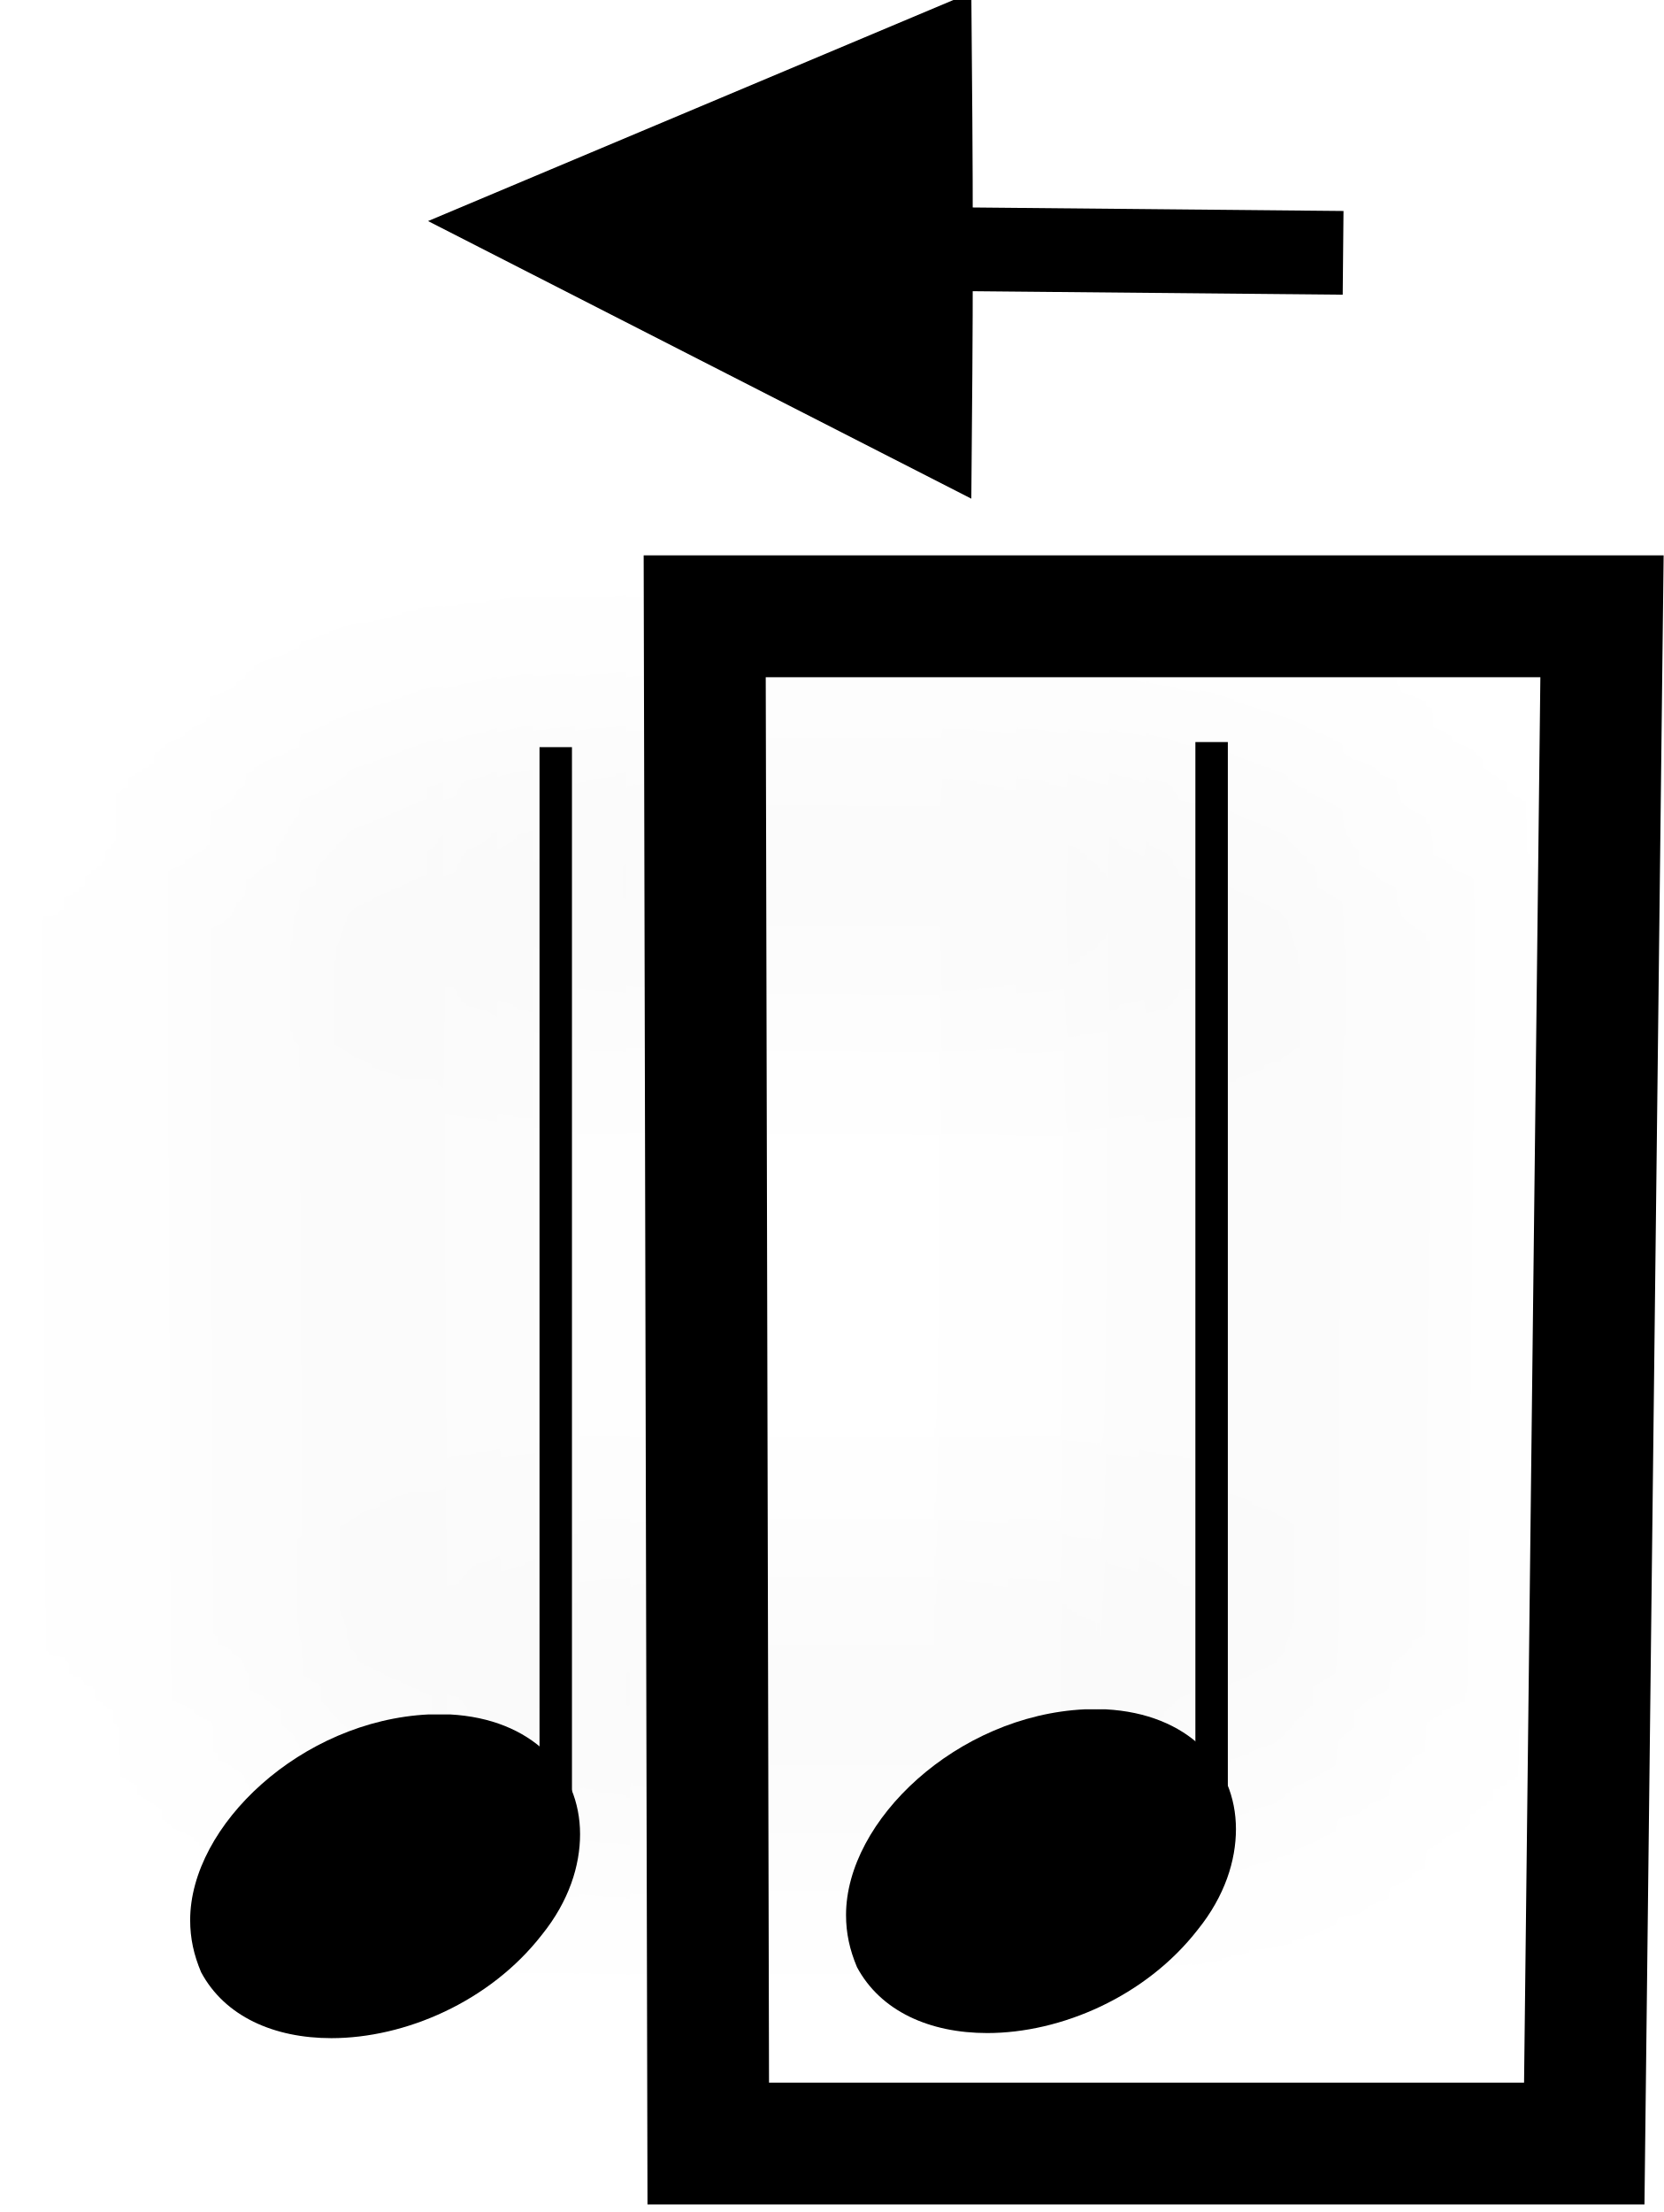
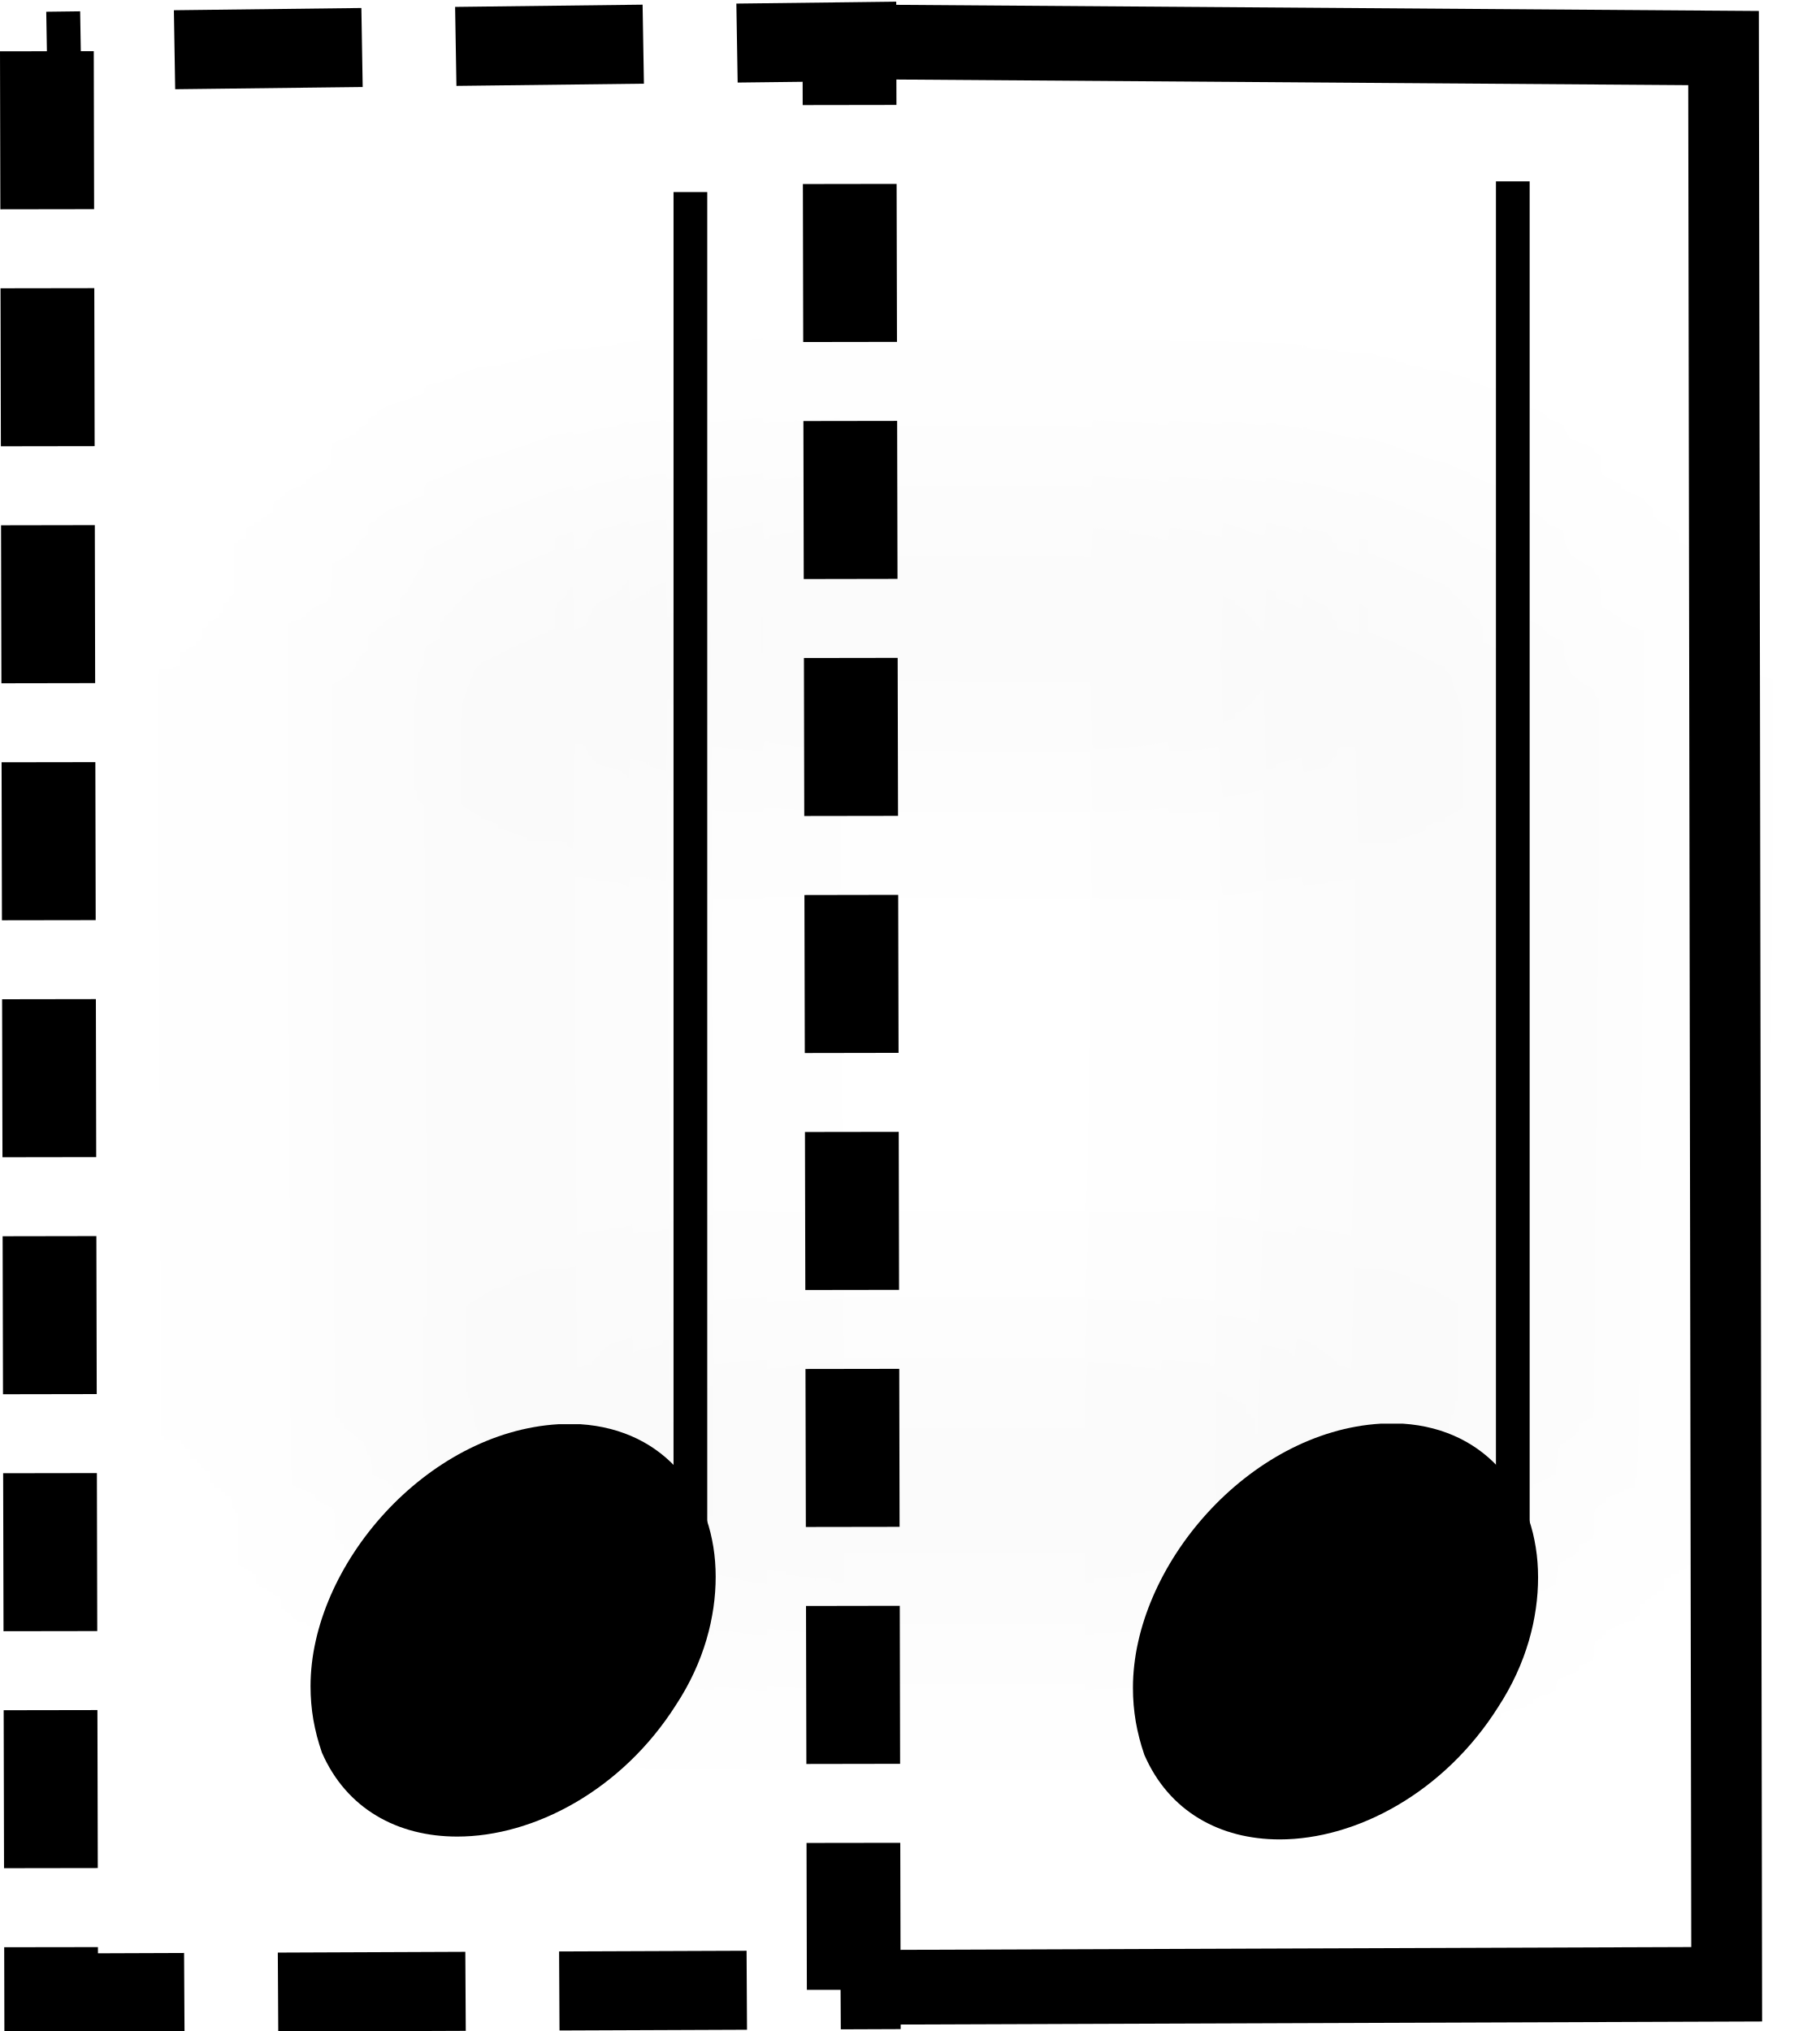
- <svg xmlns="http://www.w3.org/2000/svg" width="218.636" height="290.649" version="1.1" id="svg12" viewBox="8 9 171.786 219.308">
+ <svg xmlns="http://www.w3.org/2000/svg" width="230.183" height="256.912" version="1.1" id="svg12" viewBox="8 9 180.858 193.852">
  <defs id="defs16">
    <marker orient="auto" refY="0" refX="0" id="marker1396" style="overflow:visible">
      <path id="path1394" style="fill:#000000;fill-opacity:1;fill-rule:evenodd;stroke:#000000;stroke-width:0.625;stroke-linejoin:round;stroke-opacity:1" d="M 8.719,4.034 -2.207,0.016 8.719,-4.002 c -1.745,2.372 -1.735,5.617 -6e-7,8.035 z" transform="matrix(-1.1,0,0,-1.1,-1.1,0)" />
    </marker>
    <marker orient="auto" refY="0" refX="0" id="Arrow2Lend" style="overflow:visible">
      <path id="path857" style="fill:#000000;fill-opacity:1;fill-rule:evenodd;stroke:#000000;stroke-width:0.625;stroke-linejoin:round;stroke-opacity:1" d="M 8.719,4.034 -2.207,0.016 8.719,-4.002 c -1.745,2.372 -1.735,5.617 -6e-7,8.035 z" transform="matrix(-1.1,0,0,-1.1,-1.1,0)" />
    </marker>
    <filter style="color-interpolation-filters:sRGB" id="filter4601" x="-0.403" width="1.806" y="-0.385" height="1.769">
      <feGaussianBlur stdDeviation="13.228" id="feGaussianBlur4603" />
    </filter>
  </defs>
-   <g class="vf-note" transform="matrix(3.350421,0,0,3.190968,-2341.115,-168.8271)" pointer-events="bounding-box" id="g10">
+   <g class="vf-note" transform="matrix(3.350421,0,0,3.913082,-2329.891,-283.0196)" pointer-events="bounding-box" id="g10">
    <g class="vf-stem" pointer-events="bounding-box" id="g4">
      <path style="color:#000000;font-style:normal;font-variant:normal;font-weight:normal;font-stretch:normal;font-size:medium;line-height:normal;font-family:sans-serif;font-variant-ligatures:normal;font-variant-position:normal;font-variant-caps:normal;font-variant-numeric:normal;font-variant-alternates:normal;font-feature-settings:normal;text-indent:0;text-align:start;text-decoration:none;text-decoration-line:none;text-decoration-style:solid;text-decoration-color:#000000;letter-spacing:normal;word-spacing:normal;text-transform:none;writing-mode:lr-tb;direction:ltr;text-orientation:mixed;dominant-baseline:auto;baseline-shift:baseline;text-anchor:start;white-space:normal;shape-padding:0;clip-rule:nonzero;display:inline;overflow:visible;visibility:visible;opacity:1;isolation:auto;mix-blend-mode:normal;color-interpolation:sRGB;color-interpolation-filters:linearRGB;solid-color:#000000;solid-opacity:1;vector-effect:none;fill:#000000;fill-opacity:1;fill-rule:nonzero;stroke:none;stroke-width:1;stroke-linecap:butt;stroke-linejoin:miter;stroke-miterlimit:4;stroke-dasharray:none;stroke-dashoffset:0;stroke-opacity:1;color-rendering:auto;image-rendering:auto;shape-rendering:auto;text-rendering:auto;enable-background:accumulate" d="M 717.768,78.482 V 115 h 1 V 78.482 Z" id="path2" />
    </g>
    <g class="vf-notehead" pointer-events="bounding-box" id="g8">
      <path d="m 707,115 m 7.357,-5.223 c 0.112,0 0.281,0 0.309,0 0,0 0.028,0 0.028,0 0,0 0.168,0 0.309,0 2.527,0.14 4.015,1.797 4.015,3.875 0,1.011 -0.337,2.162 -1.179,3.257 -1.601,2.162 -4.212,3.342 -6.486,3.342 -1.769,0 -3.285,-0.702 -4.015,-2.134 -0.225,-0.562 -0.337,-1.095 -0.337,-1.685 0,-3.061 3.426,-6.458 7.357,-6.655" id="path6" style="fill:#000000;stroke:none;stroke-width:0.3;stroke-dasharray:none" />
    </g>
  </g>
-   <path style="color:#000000;font-style:normal;font-variant:normal;font-weight:normal;font-stretch:normal;font-size:medium;line-height:normal;font-family:sans-serif;font-variant-ligatures:normal;font-variant-position:normal;font-variant-caps:normal;font-variant-numeric:normal;font-variant-alternates:normal;font-feature-settings:normal;text-indent:0;text-align:start;text-decoration:none;text-decoration-line:none;text-decoration-style:solid;text-decoration-color:#000000;letter-spacing:normal;word-spacing:normal;text-transform:none;writing-mode:lr-tb;direction:ltr;text-orientation:mixed;dominant-baseline:auto;baseline-shift:baseline;text-anchor:start;white-space:normal;shape-padding:0;clip-rule:nonzero;display:inline;overflow:visible;visibility:visible;opacity:1;isolation:auto;mix-blend-mode:normal;color-interpolation:sRGB;color-interpolation-filters:linearRGB;solid-color:#000000;solid-opacity:1;vector-effect:none;fill:#000000;fill-opacity:1;fill-rule:nonzero;stroke:none;stroke-width:0.079;stroke-linecap:butt;stroke-linejoin:miter;stroke-miterlimit:4;stroke-dasharray:0.157, 0.079;stroke-dashoffset:0;stroke-opacity:1;filter:url(#filter4601);color-rendering:auto;image-rendering:auto;shape-rendering:auto;text-rendering:auto;enable-background:accumulate" d="m 83.353,63.202 0.002,0.785 1.57,-0.004 -0.002,-0.787 z m 2.357,0.779 1.57,0.002 0.002,-0.785 -1.572,-0.002 z m 2.357,0.004 1.57,0.002 0.002,-0.785 -1.572,-0.002 z m -7.072,-0.777 0.002,0.785 1.57,-0.004 -0.002,-0.785 z m 9.428,0.781 1.572,0.004 0.002,-0.787 -1.572,-0.002 z m 2.357,0.004 1.572,0.004 v -0.787 l -1.57,-0.002 z m -14.143,-0.777 0.002,0.785 1.572,-0.004 -0.004,-0.787 z m 16.5,0.781 1.572,0.004 v -0.787 l -1.57,-0.002 z m 2.357,0.004 1.57,0.004 0.002,-0.785 -1.57,-0.004 z m -21.215,-0.779 0.002,0.785 1.572,-0.004 -0.002,-0.785 z m 23.572,0.785 1.57,0.002 0.002,-0.785 -1.572,-0.004 z m -25.93,-0.777 0.002,0.785 1.572,-0.004 -0.002,-0.787 z m 28.287,0.781 1.57,0.002 0.002,-0.785 -1.572,-0.004 z m 2.355,0.004 h 0.311 0.002 l 1.258,0.01 0.006,-0.785 -1.26,-0.01 h -0.002 l -0.312,-0.002 z m -33,-0.779 0.002,0.785 c 1.105,-0.028 1.573,0.363 1.57,-0.789 z m -2.357,0.006 0.004,0.787 1.57,-0.006 -0.002,-0.785 z m -2.355,0.008 0.002,0.785 1.57,-0.004 -0.002,-0.785 z m 40.068,0.781 1.572,0.014 0.006,-0.785 -1.572,-0.014 z m -42.426,-0.775 0.002,0.787 1.57,-0.006 -0.002,-0.785 z m -2.357,0.008 0.002,0.785 1.572,-0.004 -0.004,-0.785 z m -2.357,0.006 0.002,0.508 h -0.393 l 0.006,1.572 0.787,-0.004 -0.006,-1.291 1.178,-0.004 -0.002,-0.785 z m 49.498,0.781 1.57,0.012 0.008,-0.785 -1.572,-0.012 z m 2.357,0.02 1.57,0.012 0.006,-0.785 -1.57,-0.014 z m 2.357,0.018 1.57,0.014 0.006,-0.785 -1.57,-0.014 z m 2.355,0.02 1.572,0.012 0.006,-0.785 -1.57,-0.012 z m 2.357,0.02 h 0.029 0.004 l 1.535,0.025 0.014,-0.785 -1.539,-0.025 h -0.002 -0.002 l -0.033,-0.002 z m 2.354,0.039 1.57,0.027 0.014,-0.787 -1.57,-0.025 z m 2.357,0.041 1.57,0.025 0.014,-0.785 -1.57,-0.027 z m 2.355,0.039 1.572,0.027 0.014,-0.785 -1.572,-0.027 z m 2.352,0.041 1.57,0.049 0.025,-0.785 -1.57,-0.049 z m 2.357,0.074 1.57,0.049 0.023,-0.785 -1.57,-0.049 z m 2.355,0.072 0.814,0.025 h 0.01 l 0.736,0.043 0.043,-0.785 -0.744,-0.043 h -0.006 -0.004 l -0.826,-0.025 z m 2.344,0.111 1.344,0.074 0.012,0.002 h 0.01 l 0.182,0.021 0.088,-0.781 -0.203,-0.021 -0.012,-0.002 h -0.01 l -1.365,-0.078 z m 2.365,-0.152 h -0.152 l -0.012,1.328 0.785,0.008 0.014,-1.33 0.002,-0.293 -0.281,-0.086 -0.152,-0.047 -0.035,-0.01 -0.035,-0.004 -0.084,-0.01 z m -78.146,1.742 0.008,1.572 0.785,-0.004 -0.008,-1.572 z m 77.961,1.943 0.785,0.006 0.016,-1.57 -0.787,-0.008 z m -77.949,0.414 0.006,1.572 0.785,-0.004 -0.006,-1.572 z m 77.928,1.943 0.787,0.006 0.014,-1.57 -0.785,-0.008 z m -77.918,0.414 0.008,1.572 0.785,-0.004 -0.008,-1.572 z m 77.896,1.941 0.787,0.008 0.014,-1.572 -0.785,-0.006 z m -77.887,0.416 0.008,1.57 0.785,-0.002 -0.006,-1.572 z m 77.865,1.941 0.787,0.008 0.014,-1.572 -0.785,-0.006 z m -77.854,0.416 0.006,1.57 0.787,-0.004 -0.008,-1.57 z m 77.834,1.941 0.785,0.008 0.014,-1.572 -0.785,-0.008 z m -77.824,0.414 0.008,1.572 0.785,-0.004 -0.008,-1.57 z m 77.803,1.943 0.785,0.006 0.014,-1.57 -0.785,-0.008 z m -77.791,0.414 0.006,1.572 0.787,-0.004 -0.008,-1.57 z m 77.77,1.943 0.785,0.006 0.014,-1.57 -0.785,-0.008 z m -77.76,0.414 0.008,1.572 0.785,-0.004 -0.008,-1.572 z m 77.738,1.941 0.785,0.008 0.014,-1.57 -0.785,-0.008 z m -77.729,0.416 0.008,1.572 0.785,-0.004 -0.006,-1.572 z m 77.707,1.941 0.785,0.008 0.014,-1.572 -0.785,-0.006 z m -77.695,0.416 0.006,1.57 0.787,-0.002 -0.008,-1.572 z m 77.674,1.941 0.785,0.008 0.014,-1.572 -0.785,-0.008 z m -77.664,0.416 0.008,1.57 0.785,-0.004 -0.006,-1.57 z m 77.643,1.941 0.785,0.006 0.016,-1.57 -0.787,-0.008 z m -77.631,0.416 0.006,1.57 0.787,-0.004 -0.008,-1.57 z m 77.609,1.941 0.785,0.006 0.016,-1.57 -0.787,-0.008 z m -77.6,0.414 0.008,1.572 0.785,-0.004 -0.008,-1.57 z m 77.578,1.941 0.785,0.008 0.016,-1.57 -0.787,-0.008 z m -77.566,0.416 0.006,1.572 0.785,-0.004 -0.006,-1.572 z m 77.545,1.941 0.785,0.008 0.016,-1.572 -0.785,-0.006 z m -77.535,0.416 0.008,1.572 0.785,-0.004 -0.008,-1.572 z m 77.514,1.941 0.787,0.008 0.014,-1.572 -0.785,-0.006 z m -77.504,0.416 0.008,1.57 0.785,-0.002 -0.006,-1.572 z m 77.482,1.941 0.787,0.008 0.014,-1.572 -0.785,-0.008 z m -77.471,0.416 0.006,1.57 0.787,-0.002 -0.008,-1.572 z m 77.449,1.941 0.787,0.006 0.014,-1.57 -0.785,-0.008 z m -77.439,0.416 0.008,1.57 0.785,-0.004 -0.008,-1.57 z m 77.42,1.939 0.785,0.008 0.014,-1.57 -0.785,-0.008 z m -77.408,0.416 0.006,1.572 0.785,-0.004 -0.006,-1.57 z m 77.387,1.941 0.785,0.008 0.014,-1.572 -0.785,-0.006 z m -77.377,0.416 0.008,1.572 0.785,-0.004 -0.008,-1.57 z m 77.355,1.941 0.785,0.008 0.014,-1.572 -0.785,-0.006 z m -77.346,0.416 0.008,1.572 0.785,-0.004 -0.006,-1.572 z m 77.324,1.941 0.785,0.008 0.014,-1.572 -0.785,-0.008 z m -77.313,0.416 0.006,1.572 0.787,-0.004 -0.008,-1.572 z m 77.291,1.941 0.785,0.006 0.014,-1.57 -0.785,-0.008 z m -77.281,0.416 0.008,1.57 0.785,-0.002 -0.006,-1.572 z m 77.26,1.941 0.785,0.006 0.014,-1.57 -0.785,-0.008 z m -77.248,0.416 0.006,1.57 0.787,-0.004 -0.008,-1.57 z m 77.227,1.939 0.785,0.008 0.016,-1.572 -0.787,-0.006 z m -77.217,0.418 0.008,1.57 0.785,-0.004 -0.008,-1.57 z m 77.195,1.939 0.785,0.008 0.016,-1.572 -0.787,-0.006 z m -77.186,0.416 0.008,1.572 0.785,-0.004 -0.006,-1.57 z m 77.164,1.941 0.785,0.008 0.016,-1.572 -0.787,-0.008 z m -77.152,0.416 0.006,1.572 0.787,-0.004 -0.008,-1.572 z m 77.131,1.941 0.787,0.006 0.014,-1.57 -0.785,-0.008 z m -77.121,0.416 0.008,1.572 0.785,-0.004 -0.006,-1.572 z m 77.1,1.941 0.787,0.006 0.014,-1.57 -0.785,-0.008 z m -77.088,0.416 0.006,1.57 0.787,-0.002 -0.008,-1.572 z m 77.066,1.939 0.787,0.008 0.014,-1.572 -0.785,-0.006 z m -77.057,0.418 0.008,1.57 0.785,-0.002 -0.008,-1.572 z m 77.035,1.939 0.787,0.008 0.014,-1.572 -0.785,-0.006 z m -77.023,0.418 0.006,1.57 0.785,-0.004 -0.006,-1.57 z m 77.004,1.939 0.785,0.008 0.014,-1.572 -0.785,-0.008 z m -76.994,0.416 0.008,1.572 0.785,-0.004 -0.008,-1.57 z m 76.973,1.941 0.785,0.006 0.014,-1.57 -0.785,-0.008 z m -76.963,0.416 0.008,1.572 0.785,-0.004 -0.006,-1.572 z m 76.941,1.941 0.785,0.006 0.014,-1.57 -0.785,-0.008 z m -76.93,0.416 0.006,1.412 0.002,0.391 h 0.391 0.16 v -0.393 l 0.232,-0.002 -0.006,-1.412 z m 76.916,1.018 h -0.145 v 0.785 h 0.533 0.391 l 0.004,-0.389 0.008,-1.037 -0.785,-0.008 z m -75.572,0.785 h 1.572 v -0.785 h -1.572 z m 2.357,0 h 1.57 v -0.785 h -1.57 z m 2.357,0 h 1.57 v -0.785 h -1.57 z m 2.357,0 h 1.57 v -0.785 h -1.57 z m 2.355,0 h 1.572 v -0.785 h -1.572 z m 2.357,0 h 1.572 v -0.785 h -1.572 z m 2.357,0 h 1.572 v -0.785 h -1.572 z m 2.357,0 h 1.572 v -0.785 h -1.572 z m 2.357,0 h 1.57 v -0.785 h -1.57 z m 2.357,0 h 1.57 v -0.785 h -1.57 z m 2.357,0 h 1.57 v -0.785 h -1.57 z m 2.355,0 h 1.572 v -0.785 h -1.572 z m 2.357,0 h 1.572 v -0.785 h -1.572 z m 2.357,0 h 1.572 v -0.785 h -1.572 z m 2.357,0 h 1.572 v -0.785 h -1.572 z m 2.357,0 h 1.57 v -0.785 h -1.57 z m 2.357,0 h 1.57 v -0.785 h -1.57 z m 2.357,0 h 1.57 v -0.785 h -1.57 z m 2.355,0 h 1.572 v -0.785 h -1.572 z m 2.357,0 h 1.572 v -0.785 h -1.572 z m 2.357,0 h 1.572 v -0.785 h -1.572 z m 2.357,0 h 1.572 v -0.785 h -1.572 z m 2.357,0 h 1.57 v -0.785 h -1.57 z m 2.357,0 h 1.57 v -0.785 h -1.57 z m 2.357,0 h 1.57 v -0.785 h -1.57 z m 2.355,0 h 1.572 v -0.785 h -1.572 z m 2.357,0 h 1.572 v -0.785 h -1.572 z m 2.357,0 h 1.572 v -0.785 h -1.572 z m 2.357,0 h 1.572 v -0.785 h -1.572 z m 2.357,0 h 1.57 v -0.785 h -1.57 z m 2.357,0 h 1.57 v -0.785 h -1.57 z m 2.357,0 h 1.57 v -0.785 h -1.57 z" id="path3760" transform="matrix(1.192191,0,0,1.060916,-24.95558,26.34382)" />
-   <g class="vf-note" transform="matrix(3.350421,0,0,3.190968,-2273.39,-169.3537)" pointer-events="bounding-box" id="g10-0">
+   <path style="color:#000000;font-style:normal;font-variant:normal;font-weight:normal;font-stretch:normal;font-size:medium;line-height:normal;font-family:sans-serif;font-variant-ligatures:normal;font-variant-position:normal;font-variant-caps:normal;font-variant-numeric:normal;font-variant-alternates:normal;font-feature-settings:normal;text-indent:0;text-align:start;text-decoration:none;text-decoration-line:none;text-decoration-style:solid;text-decoration-color:#000000;letter-spacing:normal;word-spacing:normal;text-transform:none;writing-mode:lr-tb;direction:ltr;text-orientation:mixed;dominant-baseline:auto;baseline-shift:baseline;text-anchor:start;white-space:normal;shape-padding:0;clip-rule:nonzero;display:inline;overflow:visible;visibility:visible;opacity:1;isolation:auto;mix-blend-mode:normal;color-interpolation:sRGB;color-interpolation-filters:linearRGB;solid-color:#000000;solid-opacity:1;vector-effect:none;fill:#000000;fill-opacity:1;fill-rule:nonzero;stroke:none;stroke-width:0.079;stroke-linecap:butt;stroke-linejoin:miter;stroke-miterlimit:4;stroke-dasharray:0.157, 0.079;stroke-dashoffset:0;stroke-opacity:1;filter:url(#filter4601);color-rendering:auto;image-rendering:auto;shape-rendering:auto;text-rendering:auto;enable-background:accumulate" d="m 83.353,63.202 0.002,0.785 1.57,-0.004 -0.002,-0.787 z m 2.357,0.779 1.57,0.002 0.002,-0.785 -1.572,-0.002 z m 2.357,0.004 1.57,0.002 0.002,-0.785 -1.572,-0.002 z m -7.072,-0.777 0.002,0.785 1.57,-0.004 -0.002,-0.785 z m 9.428,0.781 1.572,0.004 0.002,-0.787 -1.572,-0.002 z m 2.357,0.004 1.572,0.004 v -0.787 l -1.57,-0.002 z m -14.143,-0.777 0.002,0.785 1.572,-0.004 -0.004,-0.787 z m 16.5,0.781 1.572,0.004 v -0.787 l -1.57,-0.002 z m 2.357,0.004 1.57,0.004 0.002,-0.785 -1.57,-0.004 z m -21.215,-0.779 0.002,0.785 1.572,-0.004 -0.002,-0.785 z m 23.572,0.785 1.57,0.002 0.002,-0.785 -1.572,-0.004 z m -25.93,-0.777 0.002,0.785 1.572,-0.004 -0.002,-0.787 z m 28.287,0.781 1.57,0.002 0.002,-0.785 -1.572,-0.004 z m 2.355,0.004 h 0.311 0.002 l 1.258,0.01 0.006,-0.785 -1.26,-0.01 h -0.002 l -0.312,-0.002 z m -33,-0.779 0.002,0.785 c 1.105,-0.028 1.573,0.363 1.57,-0.789 z m -2.357,0.006 0.004,0.787 1.57,-0.006 -0.002,-0.785 z m -2.355,0.008 0.002,0.785 1.57,-0.004 -0.002,-0.785 z m 40.068,0.781 1.572,0.014 0.006,-0.785 -1.572,-0.014 z m -42.426,-0.775 0.002,0.787 1.57,-0.006 -0.002,-0.785 z m -2.357,0.008 0.002,0.785 1.572,-0.004 -0.004,-0.785 z m -2.357,0.006 0.002,0.508 h -0.393 l 0.006,1.572 0.787,-0.004 -0.006,-1.291 1.178,-0.004 -0.002,-0.785 z m 49.498,0.781 1.57,0.012 0.008,-0.785 -1.572,-0.012 z m 2.357,0.02 1.57,0.012 0.006,-0.785 -1.57,-0.014 z m 2.357,0.018 1.57,0.014 0.006,-0.785 -1.57,-0.014 z m 2.355,0.02 1.572,0.012 0.006,-0.785 -1.57,-0.012 z m 2.357,0.02 h 0.029 0.004 l 1.535,0.025 0.014,-0.785 -1.539,-0.025 h -0.002 -0.002 l -0.033,-0.002 z m 2.354,0.039 1.57,0.027 0.014,-0.787 -1.57,-0.025 z m 2.357,0.041 1.57,0.025 0.014,-0.785 -1.57,-0.027 z m 2.355,0.039 1.572,0.027 0.014,-0.785 -1.572,-0.027 z m 2.352,0.041 1.57,0.049 0.025,-0.785 -1.57,-0.049 z m 2.357,0.074 1.57,0.049 0.023,-0.785 -1.57,-0.049 z m 2.355,0.072 0.814,0.025 h 0.01 l 0.736,0.043 0.043,-0.785 -0.744,-0.043 h -0.006 -0.004 l -0.826,-0.025 z m 2.344,0.111 1.344,0.074 0.012,0.002 h 0.01 l 0.182,0.021 0.088,-0.781 -0.203,-0.021 -0.012,-0.002 h -0.01 l -1.365,-0.078 z m 2.365,-0.152 h -0.152 l -0.012,1.328 0.785,0.008 0.014,-1.33 0.002,-0.293 -0.281,-0.086 -0.152,-0.047 -0.035,-0.01 -0.035,-0.004 -0.084,-0.01 z m -78.146,1.742 0.008,1.572 0.785,-0.004 -0.008,-1.572 z m 77.961,1.943 0.785,0.006 0.016,-1.57 -0.787,-0.008 z m -77.949,0.414 0.006,1.572 0.785,-0.004 -0.006,-1.572 z m 77.928,1.943 0.787,0.006 0.014,-1.57 -0.785,-0.008 z m -77.918,0.414 0.008,1.572 0.785,-0.004 -0.008,-1.572 z m 77.896,1.941 0.787,0.008 0.014,-1.572 -0.785,-0.006 z m -77.887,0.416 0.008,1.57 0.785,-0.002 -0.006,-1.572 z m 77.865,1.941 0.787,0.008 0.014,-1.572 -0.785,-0.006 z m -77.854,0.416 0.006,1.57 0.787,-0.004 -0.008,-1.57 z m 77.834,1.941 0.785,0.008 0.014,-1.572 -0.785,-0.008 z m -77.824,0.414 0.008,1.572 0.785,-0.004 -0.008,-1.57 z m 77.803,1.943 0.785,0.006 0.014,-1.57 -0.785,-0.008 z m -77.791,0.414 0.006,1.572 0.787,-0.004 -0.008,-1.57 z m 77.77,1.943 0.785,0.006 0.014,-1.57 -0.785,-0.008 z m -77.76,0.414 0.008,1.572 0.785,-0.004 -0.008,-1.572 z m 77.738,1.941 0.785,0.008 0.014,-1.57 -0.785,-0.008 z m -77.729,0.416 0.008,1.572 0.785,-0.004 -0.006,-1.572 z m 77.707,1.941 0.785,0.008 0.014,-1.572 -0.785,-0.006 z m -77.695,0.416 0.006,1.57 0.787,-0.002 -0.008,-1.572 z m 77.674,1.941 0.785,0.008 0.014,-1.572 -0.785,-0.008 z m -77.664,0.416 0.008,1.57 0.785,-0.004 -0.006,-1.57 z m 77.643,1.941 0.785,0.006 0.016,-1.57 -0.787,-0.008 z m -77.631,0.416 0.006,1.57 0.787,-0.004 -0.008,-1.57 z m 77.609,1.941 0.785,0.006 0.016,-1.57 -0.787,-0.008 z m -77.6,0.414 0.008,1.572 0.785,-0.004 -0.008,-1.57 z m 77.578,1.941 0.785,0.008 0.016,-1.57 -0.787,-0.008 z m -77.566,0.416 0.006,1.572 0.785,-0.004 -0.006,-1.572 z m 77.545,1.941 0.785,0.008 0.016,-1.572 -0.785,-0.006 z m -77.535,0.416 0.008,1.572 0.785,-0.004 -0.008,-1.572 z m 77.514,1.941 0.787,0.008 0.014,-1.572 -0.785,-0.006 z m -77.504,0.416 0.008,1.57 0.785,-0.002 -0.006,-1.572 z m 77.482,1.941 0.787,0.008 0.014,-1.572 -0.785,-0.008 z m -77.471,0.416 0.006,1.57 0.787,-0.002 -0.008,-1.572 z m 77.449,1.941 0.787,0.006 0.014,-1.57 -0.785,-0.008 z m -77.439,0.416 0.008,1.57 0.785,-0.004 -0.008,-1.57 z m 77.42,1.939 0.785,0.008 0.014,-1.57 -0.785,-0.008 z m -77.408,0.416 0.006,1.572 0.785,-0.004 -0.006,-1.57 z m 77.387,1.941 0.785,0.008 0.014,-1.572 -0.785,-0.006 z m -77.377,0.416 0.008,1.572 0.785,-0.004 -0.008,-1.57 z m 77.355,1.941 0.785,0.008 0.014,-1.572 -0.785,-0.006 z m -77.346,0.416 0.008,1.572 0.785,-0.004 -0.006,-1.572 z m 77.324,1.941 0.785,0.008 0.014,-1.572 -0.785,-0.008 z m -77.313,0.416 0.006,1.572 0.787,-0.004 -0.008,-1.572 z m 77.291,1.941 0.785,0.006 0.014,-1.57 -0.785,-0.008 z m -77.281,0.416 0.008,1.57 0.785,-0.002 -0.006,-1.572 z m 77.26,1.941 0.785,0.006 0.014,-1.57 -0.785,-0.008 z m -77.248,0.416 0.006,1.57 0.787,-0.004 -0.008,-1.57 z m 77.227,1.939 0.785,0.008 0.016,-1.572 -0.787,-0.006 z m -77.217,0.418 0.008,1.57 0.785,-0.004 -0.008,-1.57 z m 77.195,1.939 0.785,0.008 0.016,-1.572 -0.787,-0.006 z m -77.186,0.416 0.008,1.572 0.785,-0.004 -0.006,-1.57 z m 77.164,1.941 0.785,0.008 0.016,-1.572 -0.787,-0.008 z m -77.152,0.416 0.006,1.572 0.787,-0.004 -0.008,-1.572 z m 77.131,1.941 0.787,0.006 0.014,-1.57 -0.785,-0.008 z m -77.121,0.416 0.008,1.572 0.785,-0.004 -0.006,-1.572 z m 77.1,1.941 0.787,0.006 0.014,-1.57 -0.785,-0.008 z m -77.088,0.416 0.006,1.57 0.787,-0.002 -0.008,-1.572 z m 77.066,1.939 0.787,0.008 0.014,-1.572 -0.785,-0.006 z m -77.057,0.418 0.008,1.57 0.785,-0.002 -0.008,-1.572 z m 77.035,1.939 0.787,0.008 0.014,-1.572 -0.785,-0.006 z m -77.023,0.418 0.006,1.57 0.785,-0.004 -0.006,-1.57 z m 77.004,1.939 0.785,0.008 0.014,-1.572 -0.785,-0.008 z m -76.994,0.416 0.008,1.572 0.785,-0.004 -0.008,-1.57 z m 76.973,1.941 0.785,0.006 0.014,-1.57 -0.785,-0.008 z m -76.963,0.416 0.008,1.572 0.785,-0.004 -0.006,-1.572 z m 76.941,1.941 0.785,0.006 0.014,-1.57 -0.785,-0.008 z m -76.93,0.416 0.006,1.412 0.002,0.391 h 0.391 0.16 v -0.393 l 0.232,-0.002 -0.006,-1.412 z m 76.916,1.018 h -0.145 v 0.785 h 0.533 0.391 l 0.004,-0.389 0.008,-1.037 -0.785,-0.008 z m -75.572,0.785 h 1.572 v -0.785 h -1.572 z m 2.357,0 h 1.57 v -0.785 h -1.57 z m 2.357,0 h 1.57 v -0.785 h -1.57 z m 2.357,0 h 1.57 v -0.785 h -1.57 z m 2.355,0 h 1.572 v -0.785 h -1.572 z m 2.357,0 h 1.572 v -0.785 h -1.572 z m 2.357,0 h 1.572 v -0.785 h -1.572 z m 2.357,0 h 1.572 v -0.785 h -1.572 z m 2.357,0 h 1.57 v -0.785 h -1.57 z m 2.357,0 h 1.57 v -0.785 h -1.57 z m 2.357,0 h 1.57 v -0.785 h -1.57 z m 2.355,0 h 1.572 v -0.785 h -1.572 z m 2.357,0 h 1.572 v -0.785 h -1.572 z m 2.357,0 h 1.572 v -0.785 h -1.572 z m 2.357,0 h 1.572 v -0.785 h -1.572 z m 2.357,0 h 1.57 v -0.785 h -1.57 z m 2.357,0 h 1.57 v -0.785 h -1.57 z m 2.357,0 h 1.57 v -0.785 h -1.57 z m 2.355,0 h 1.572 v -0.785 h -1.572 z m 2.357,0 h 1.572 v -0.785 h -1.572 z m 2.357,0 h 1.572 v -0.785 h -1.572 z m 2.357,0 h 1.572 v -0.785 h -1.572 z m 2.357,0 h 1.57 v -0.785 h -1.57 z m 2.357,0 h 1.57 v -0.785 h -1.57 z m 2.357,0 h 1.57 v -0.785 h -1.57 z m 2.355,0 h 1.572 v -0.785 h -1.572 z m 2.357,0 h 1.572 v -0.785 h -1.572 z m 2.357,0 h 1.572 v -0.785 h -1.572 z m 2.357,0 h 1.572 v -0.785 h -1.572 z m 2.357,0 h 1.57 v -0.785 h -1.57 z m 2.357,0 h 1.57 v -0.785 h -1.57 z m 2.357,0 h 1.57 v -0.785 h -1.57 z" id="path3760" transform="matrix(1.192191,0,0,1.060916,-13.7324,-1.013744)" />
+   <g class="vf-note" transform="matrix(3.350421,0,0,3.945319,-2248.163,-286.6148)" pointer-events="bounding-box" id="g10-0">
    <g class="vf-stem" pointer-events="bounding-box" id="g4-7">
      <path style="color:#000000;font-style:normal;font-variant:normal;font-weight:normal;font-stretch:normal;font-size:medium;line-height:normal;font-family:sans-serif;font-variant-ligatures:normal;font-variant-position:normal;font-variant-caps:normal;font-variant-numeric:normal;font-variant-alternates:normal;font-feature-settings:normal;text-indent:0;text-align:start;text-decoration:none;text-decoration-line:none;text-decoration-style:solid;text-decoration-color:#000000;letter-spacing:normal;word-spacing:normal;text-transform:none;writing-mode:lr-tb;direction:ltr;text-orientation:mixed;dominant-baseline:auto;baseline-shift:baseline;text-anchor:start;white-space:normal;shape-padding:0;clip-rule:nonzero;display:inline;overflow:visible;visibility:visible;opacity:1;isolation:auto;mix-blend-mode:normal;color-interpolation:sRGB;color-interpolation-filters:linearRGB;solid-color:#000000;solid-opacity:1;vector-effect:none;fill:#000000;fill-opacity:1;fill-rule:nonzero;stroke:none;stroke-width:1;stroke-linecap:butt;stroke-linejoin:miter;stroke-miterlimit:4;stroke-dasharray:none;stroke-dashoffset:0;stroke-opacity:1;color-rendering:auto;image-rendering:auto;shape-rendering:auto;text-rendering:auto;enable-background:accumulate" d="M 717.768,78.482 V 115 h 1 V 78.482 Z" id="path2-8" />
    </g>
    <g class="vf-notehead" pointer-events="bounding-box" id="g8-2">
      <path d="m 707,115 m 7.357,-5.223 c 0.112,0 0.281,0 0.309,0 0,0 0.028,0 0.028,0 0,0 0.168,0 0.309,0 2.527,0.14 4.015,1.797 4.015,3.875 0,1.011 -0.337,2.162 -1.179,3.257 -1.601,2.162 -4.212,3.342 -6.486,3.342 -1.769,0 -3.285,-0.702 -4.015,-2.134 -0.225,-0.562 -0.337,-1.095 -0.337,-1.685 0,-3.061 3.426,-6.458 7.357,-6.655" id="path6-8" style="fill:#000000;stroke:none;stroke-width:0.3;stroke-dasharray:none" />
    </g>
  </g>
-   <path style="color:#000000;font-style:normal;font-variant:normal;font-weight:normal;font-stretch:normal;font-size:medium;line-height:normal;font-family:sans-serif;font-variant-ligatures:normal;font-variant-position:normal;font-variant-caps:normal;font-variant-numeric:normal;font-variant-alternates:normal;font-feature-settings:normal;text-indent:0;text-align:start;text-decoration:none;text-decoration-line:none;text-decoration-style:solid;text-decoration-color:#000000;letter-spacing:normal;word-spacing:normal;text-transform:none;writing-mode:lr-tb;direction:ltr;text-orientation:mixed;dominant-baseline:auto;baseline-shift:baseline;text-anchor:start;white-space:normal;shape-padding:0;clip-rule:nonzero;display:inline;overflow:visible;visibility:visible;opacity:1;isolation:auto;mix-blend-mode:normal;color-interpolation:sRGB;color-interpolation-filters:linearRGB;solid-color:#000000;solid-opacity:1;vector-effect:none;fill:#000000;fill-opacity:1;fill-rule:nonzero;stroke:none;stroke-width:12.578;stroke-linecap:butt;stroke-linejoin:miter;stroke-miterlimit:4;stroke-dasharray:none;stroke-dashoffset:0;stroke-opacity:1;color-rendering:auto;image-rendering:auto;shape-rendering:auto;text-rendering:auto;enable-background:accumulate" d="m 74.465,61.808 0.395,170.25 H 177.807 l 1.979,-170.25 H 93.219 Z m 12.605,12.578 h 6.148 73.84 l -1.684,145.094 H 87.409 Z" id="path859" />
-   <g id="g881" transform="translate(31.01891,14.58002)">
-     <path style="color:#000000;font-style:normal;font-variant:normal;font-weight:normal;font-stretch:normal;font-size:medium;line-height:normal;font-family:sans-serif;font-variant-ligatures:normal;font-variant-position:normal;font-variant-caps:normal;font-variant-numeric:normal;font-variant-alternates:normal;font-feature-settings:normal;text-indent:0;text-align:start;text-decoration:none;text-decoration-line:none;text-decoration-style:solid;text-decoration-color:#000000;letter-spacing:normal;word-spacing:normal;text-transform:none;writing-mode:lr-tb;direction:ltr;text-orientation:mixed;dominant-baseline:auto;baseline-shift:baseline;text-anchor:start;white-space:normal;shape-padding:0;clip-rule:nonzero;display:inline;overflow:visible;visibility:visible;opacity:1;isolation:auto;mix-blend-mode:normal;color-interpolation:sRGB;color-interpolation-filters:linearRGB;solid-color:#000000;solid-opacity:1;vector-effect:none;fill:#000000;fill-opacity:1;fill-rule:nonzero;stroke:none;stroke-width:8.643;stroke-linecap:butt;stroke-linejoin:miter;stroke-miterlimit:4;stroke-dasharray:none;stroke-dashoffset:0;stroke-opacity:1;color-rendering:auto;image-rendering:auto;shape-rendering:auto;text-rendering:auto;enable-background:accumulate" d="m 76.891,11.305 -0.082,8.643 38.82,0.367 0.082,-8.643 z" id="path863" />
-     <path id="path876" d="M 49.23,27.043 21.181,12.713 49.23,0.912 77.279,-10.889 77.386,2.311 c 0.059,7.26 0.059,19.019 0,26.131 l -0.107,12.931 z" style="fill:#000000;fill-opacity:1;stroke:none;stroke-width:0.409" />
-   </g>
+   <path style="color:#000000;font-style:normal;font-variant:normal;font-weight:normal;font-stretch:normal;font-size:medium;line-height:normal;font-family:sans-serif;font-variant-ligatures:normal;font-variant-position:normal;font-variant-caps:normal;font-variant-numeric:normal;font-variant-alternates:normal;font-feature-settings:normal;text-indent:0;text-align:start;text-decoration:none;text-decoration-line:none;text-decoration-style:solid;text-decoration-color:#000000;letter-spacing:normal;word-spacing:normal;text-transform:none;writing-mode:lr-tb;direction:ltr;text-orientation:mixed;dominant-baseline:auto;baseline-shift:baseline;text-anchor:start;white-space:normal;shape-padding:0;clip-rule:nonzero;display:inline;overflow:visible;visibility:visible;opacity:1;isolation:auto;mix-blend-mode:normal;color-interpolation:sRGB;color-interpolation-filters:linearRGB;solid-color:#000000;solid-opacity:1;vector-effect:none;fill:#000000;fill-opacity:1;fill-rule:nonzero;stroke:none;stroke-width:8.553;stroke-linecap:butt;stroke-linejoin:miter;stroke-miterlimit:4;stroke-dasharray:17.106, 8.553;stroke-dashoffset:0;stroke-opacity:1;color-rendering:auto;image-rendering:auto;shape-rendering:auto;text-rendering:auto;enable-background:accumulate" d="m 92.349,5.22 -11.172,0.132 0.129,7.85 6.457,-0.076 0.005,2.312 9.318,-0.014 -0.014,-6.286 -0.008,-3.976 z M 53.227,5.682 53.359,13.533 71.991,13.313 71.859,5.46 Z M 25.28,6.013 25.409,13.864 44.043,13.644 43.912,5.791 Z M 12.595,6.164 12.661,10.089 8,10.096 l 0.036,15.703 9.316,-0.014 -0.033,-15.703 -1.288,0.002 -0.066,-3.962 z m 75.193,17.124 0.033,15.703 9.318,-0.014 -0.036,-15.703 z m -79.736,10.361 0.036,15.703 9.316,-0.014 -0.033,-15.703 z m 79.788,13.194 0.033,15.703 9.318,-0.016 -0.036,-15.701 z m -79.736,10.361 0.036,15.703 9.316,-0.016 -0.033,-15.703 z m 79.788,13.192 0.033,15.703 9.318,-0.014 -0.036,-15.703 z M 8.157,80.758 l 0.036,15.703 9.316,-0.014 -0.033,-15.703 z m 79.785,13.194 0.036,15.703 9.318,-0.016 -0.036,-15.703 z m -79.733,10.359 0.036,15.703 9.316,-0.014 -0.033,-15.703 z m 79.785,13.194 0.036,15.703 9.316,-0.014 -0.033,-15.703 z m -79.733,10.361 0.036,15.703 9.316,-0.016 -0.036,-15.703 z m 79.785,13.192 0.036,15.703 9.316,-0.014 -0.033,-15.703 z m -79.733,10.361 0.036,15.703 9.316,-0.014 -0.036,-15.703 z m 79.785,13.194 0.036,15.703 9.316,-0.016 -0.033,-15.703 z m -79.733,10.361 0.036,15.701 9.316,-0.014 -0.036,-15.703 z m 79.785,13.192 0.033,14.601 3.351,-0.004 0.022,3.928 1.307,-0.005 4.644,-0.018 -0.008,-3.916 -0.033,-14.599 z M 8.417,198.53 l 0.011,4.555 0.008,3.937 4.672,-0.018 13.229,-0.053 -0.044,-7.85 -8.558,0.032 -0.003,-0.616 z m 55.144,0.421 0.041,7.853 18.634,-0.074 -0.044,-7.85 z m -27.953,0.111 0.044,7.85 18.634,-0.072 -0.044,-7.853 z" id="path869" />
+   <path style="color:#000000;font-style:normal;font-variant:normal;font-weight:normal;font-stretch:normal;font-size:medium;line-height:normal;font-family:sans-serif;font-variant-ligatures:normal;font-variant-position:normal;font-variant-caps:normal;font-variant-numeric:normal;font-variant-alternates:normal;font-feature-settings:normal;text-indent:0;text-align:start;text-decoration:none;text-decoration-line:none;text-decoration-style:solid;text-decoration-color:#000000;letter-spacing:normal;word-spacing:normal;text-transform:none;writing-mode:lr-tb;direction:ltr;text-orientation:mixed;dominant-baseline:auto;baseline-shift:baseline;text-anchor:start;white-space:normal;shape-padding:0;clip-rule:nonzero;display:inline;overflow:visible;visibility:visible;opacity:1;isolation:auto;mix-blend-mode:normal;color-interpolation:sRGB;color-interpolation-filters:linearRGB;solid-color:#000000;solid-opacity:1;vector-effect:none;fill:#000000;fill-opacity:1;fill-rule:nonzero;stroke:none;stroke-width:7.223;stroke-linecap:butt;stroke-linejoin:miter;stroke-miterlimit:4;stroke-dasharray:none;stroke-dashoffset:0;stroke-opacity:1;color-rendering:auto;image-rendering:auto;shape-rendering:auto;text-rendering:auto;enable-background:accumulate" d="m 93.002,5.447 -0.045,7.423 82.816,0.59 0.299,185.052 -83.416,0.295 0.024,7.423 90.433,-0.32 -0.323,-199.823 z" id="path886" />
</svg>
